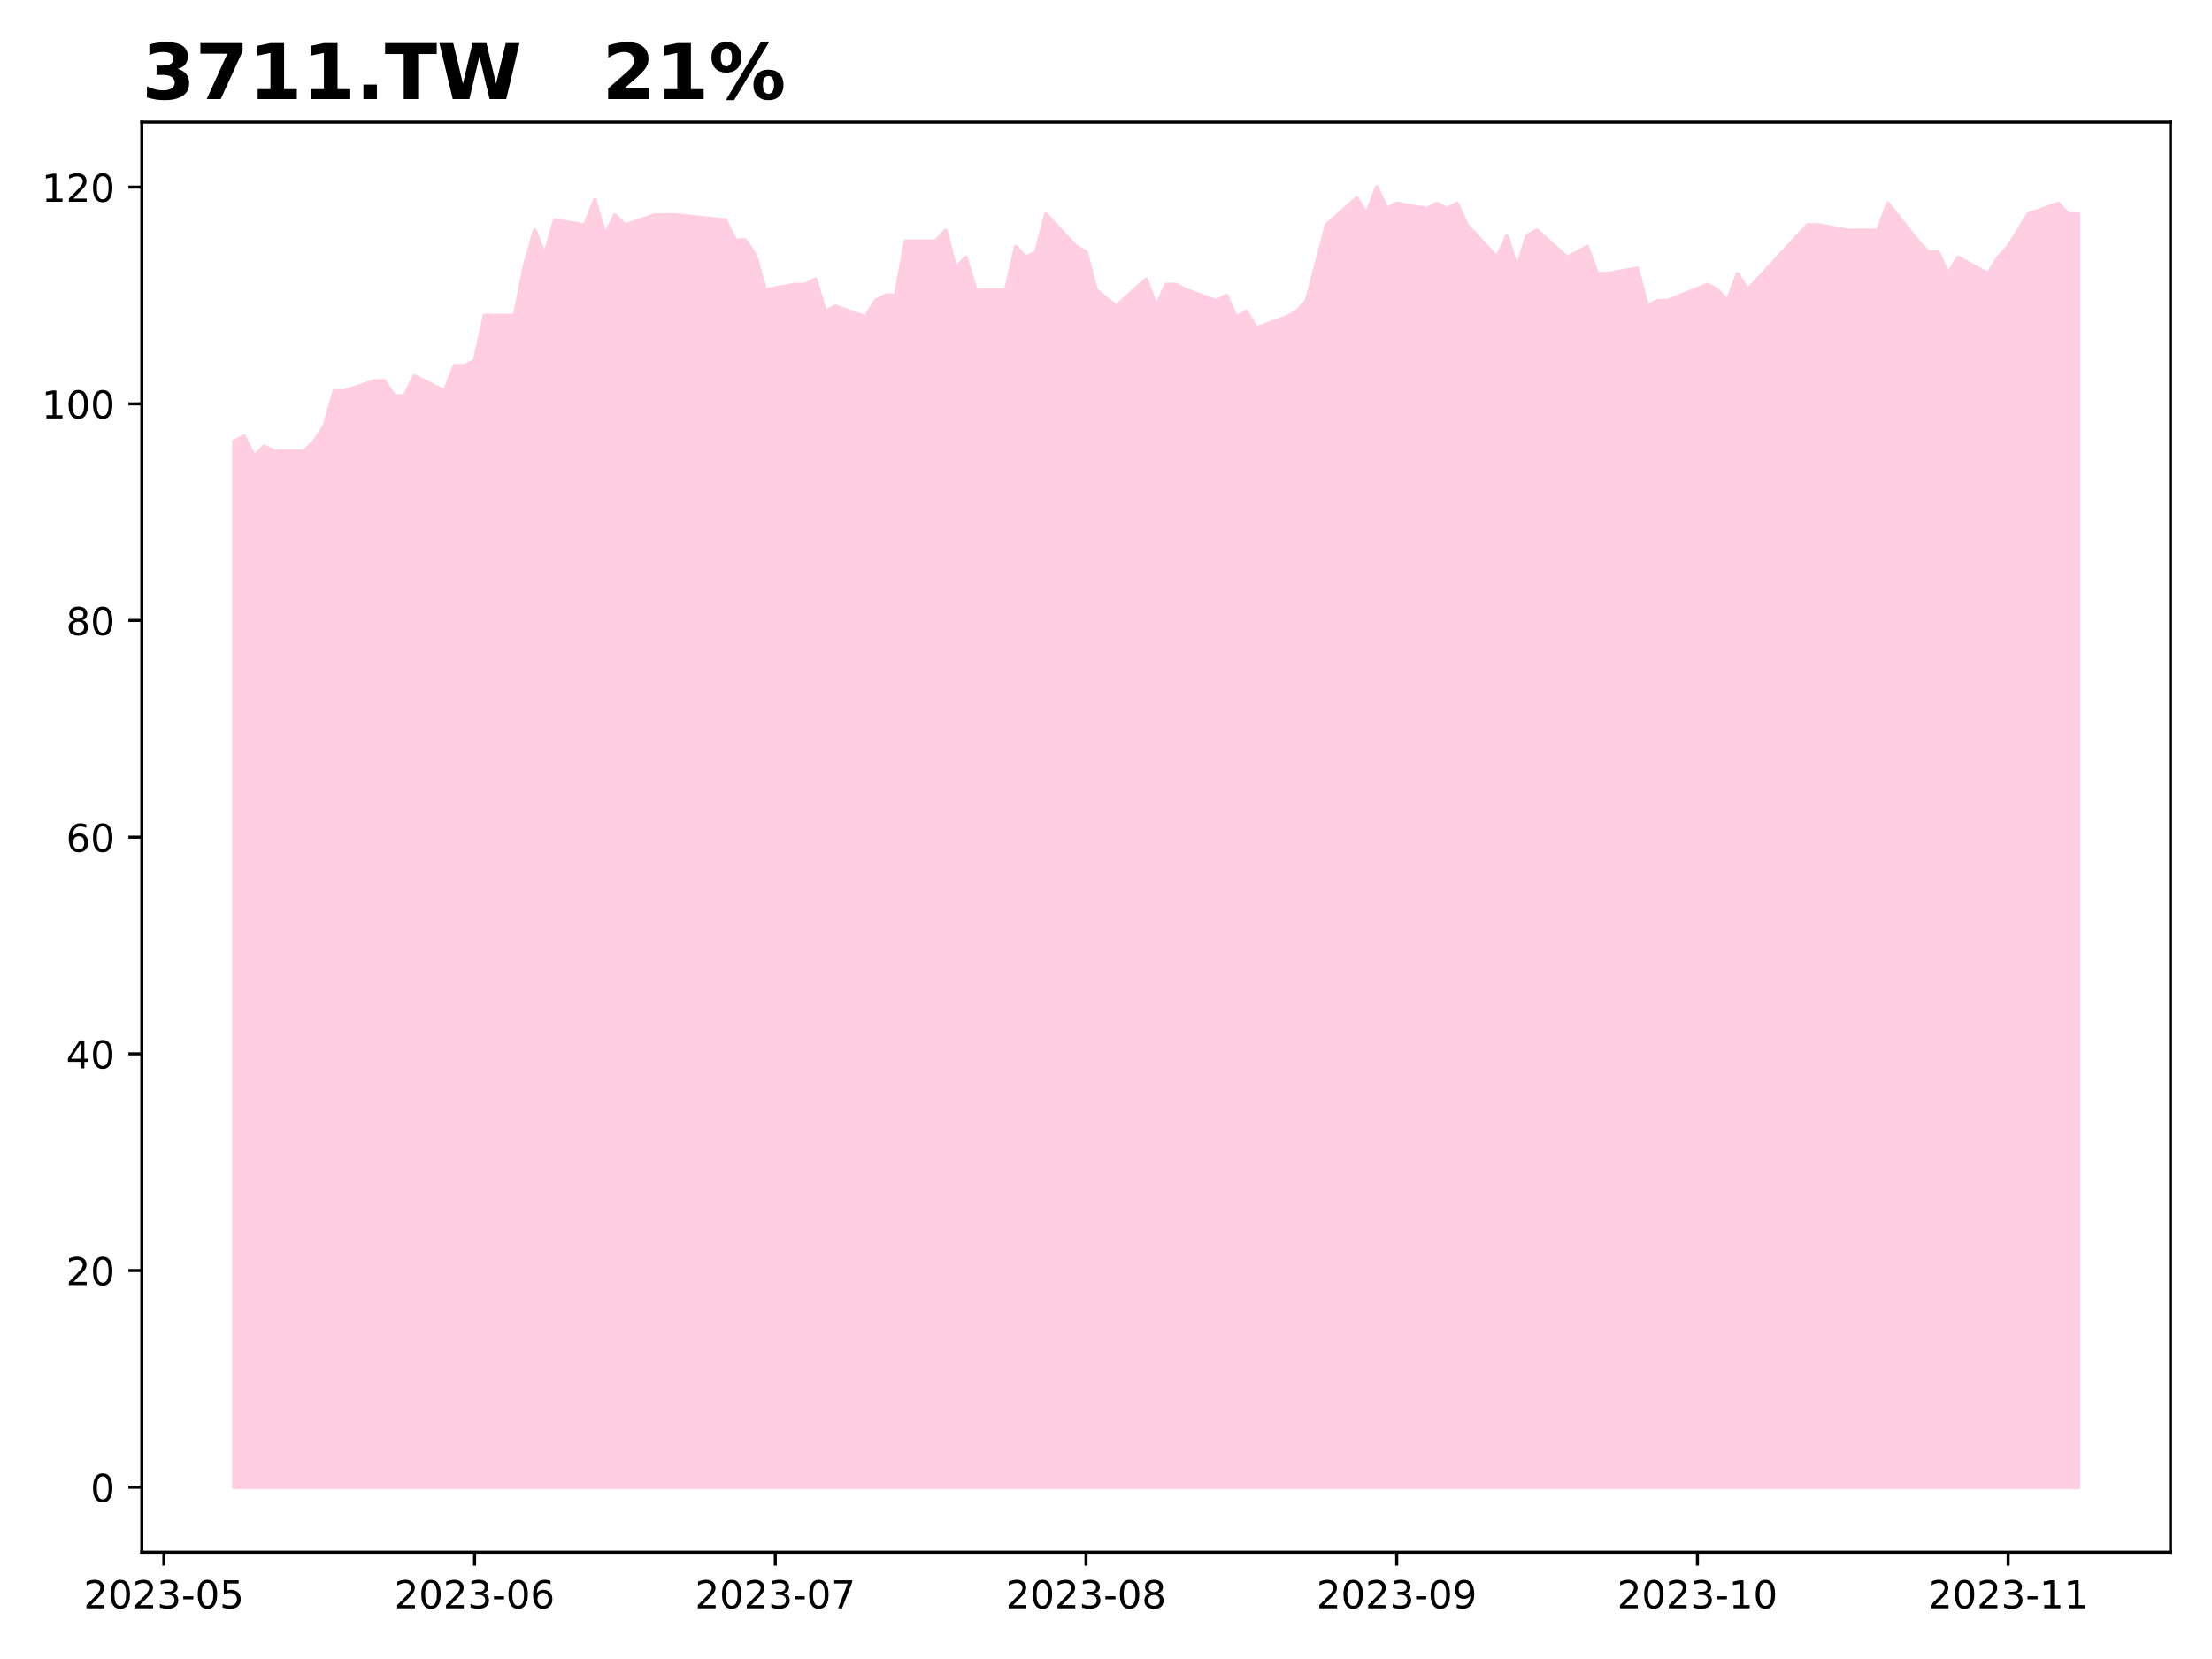
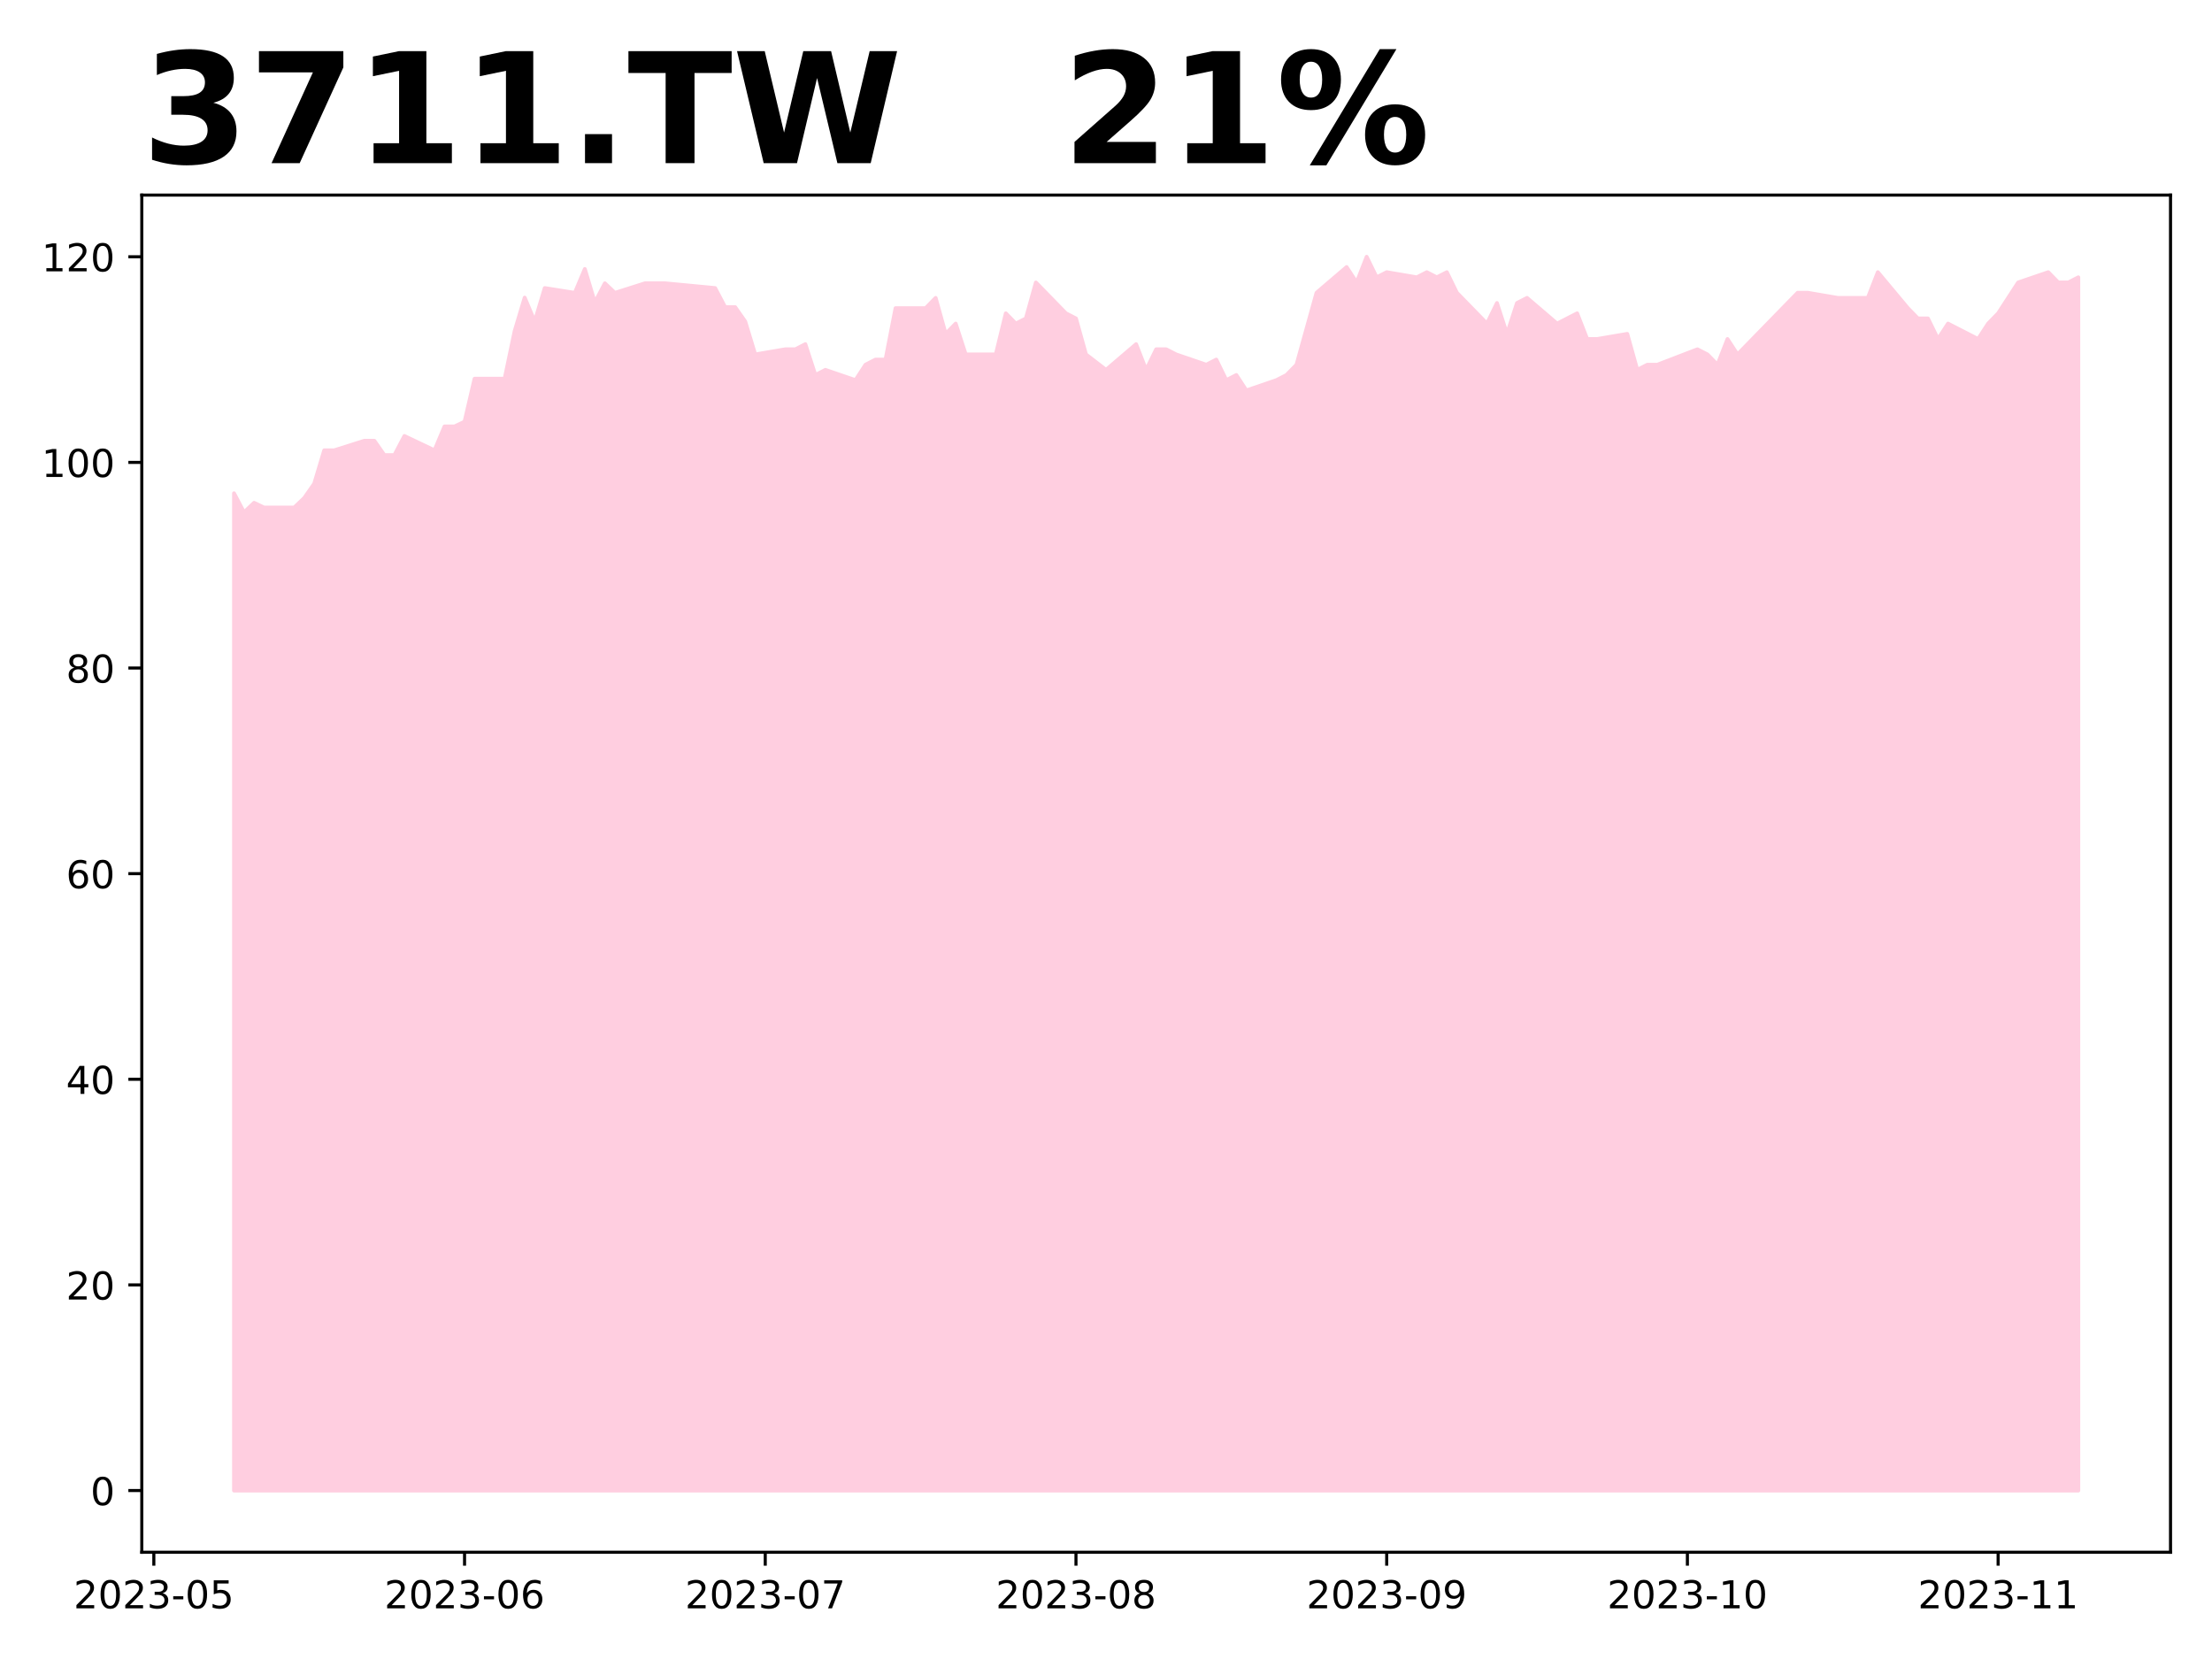
<svg xmlns="http://www.w3.org/2000/svg" xmlns:xlink="http://www.w3.org/1999/xlink" height="432pt" version="1.1" viewBox="0 0 576 432" width="576pt">
  <defs>
    <style type="text/css">
*{stroke-linecap:butt;stroke-linejoin:round;}
  </style>
  </defs>
  <g id="figure_1">
    <g id="patch_1">
      <path d="M 0 432  L 576 432  L 576 0  L 0 0  z " style="fill:#ffffff;" />
    </g>
    <g id="axes_1">
      <g id="patch_2">
-         <path d="M 36.925 404.2  L 565.2 404.2  L 565.2 31.8  L 36.925 31.8  z " style="fill:#ffffff;" />
+         <path d="M 36.925 404.2  L 565.2 404.2  L 565.2 50.8  L 36.925 50.8  z " style="fill:#ffffff;" />
      </g>
      <g id="PolyCollection_1">
        <defs>
-           <path d="M 60.938 -44.727  L 60.938 -317.072  L 63.548 -318.382  L 66.158 -313.144  L 68.768 -315.763  L 71.378 -314.454  L 79.208 -314.454  L 81.818 -317.072  L 84.428 -321  L 87.038 -330.166  L 89.648 -330.166  L 97.478 -332.785  L 100.088 -332.785  L 102.698 -328.857  L 105.308 -328.857  L 107.918 -334.094  L 115.749 -330.166  L 118.359 -336.713  L 120.969 -336.713  L 123.579 -338.022  L 126.189 -349.806  L 134.019 -349.806  L 136.629 -362.9  L 139.239 -372.065  L 141.849 -365.518  L 144.459 -374.684  L 152.289 -373.374  L 154.899 -379.921  L 157.51 -370.756  L 160.12 -375.993  L 162.73 -373.374  L 170.56 -375.993  L 173.17 -375.993  L 175.78 -375.993  L 188.83 -374.684  L 191.44 -369.446  L 194.05 -369.446  L 196.66 -365.518  L 199.27 -356.471  L 207.101 -357.882  L 209.711 -357.882  L 212.321 -359.292  L 214.931 -350.829  L 217.541 -352.239  L 225.371 -349.418  L 227.981 -353.65  L 230.591 -355.061  L 233.201 -355.061  L 235.811 -369.167  L 243.641 -369.167  L 246.251 -371.988  L 248.861 -362.114  L 251.471 -364.935  L 254.082 -356.471  L 261.912 -356.471  L 264.522 -367.756  L 267.132 -364.935  L 269.742 -366.345  L 272.352 -376.22  L 280.182 -367.756  L 282.792 -366.345  L 285.402 -356.471  L 290.622 -352.239  L 298.452 -359.292  L 301.062 -352.239  L 303.673 -357.882  L 306.283 -357.882  L 308.893 -356.471  L 316.723 -353.65  L 319.333 -355.061  L 321.943 -349.418  L 324.553 -350.829  L 327.163 -346.597  L 334.993 -349.418  L 337.603 -350.829  L 340.213 -353.65  L 342.823 -363.524  L 345.433 -373.398  L 353.264 -380.452  L 355.874 -376.22  L 358.484 -383.273  L 361.094 -377.63  L 363.704 -379.041  L 371.534 -377.63  L 374.144 -379.041  L 376.754 -377.63  L 379.364 -379.041  L 381.974 -373.398  L 389.804 -364.935  L 392.414 -370.577  L 395.024 -362.114  L 397.635 -370.577  L 400.245 -371.988  L 408.075 -364.935  L 410.685 -366.345  L 413.295 -367.756  L 415.905 -360.703  L 418.515 -360.703  L 426.345 -362.114  L 428.955 -352.239  L 431.565 -353.65  L 434.175 -353.65  L 444.615 -357.882  L 447.226 -356.471  L 449.836 -353.65  L 452.446 -360.703  L 455.056 -356.471  L 468.106 -370.577  L 470.716 -373.398  L 473.326 -373.398  L 481.156 -371.988  L 483.766 -371.988  L 486.376 -371.988  L 488.986 -371.988  L 491.596 -379.041  L 499.427 -369.167  L 502.037 -366.345  L 504.647 -366.345  L 507.257 -360.703  L 509.867 -364.935  L 517.697 -360.703  L 520.307 -364.935  L 522.917 -367.756  L 525.527 -371.988  L 528.137 -376.22  L 535.967 -379.041  L 538.577 -376.22  L 541.188 -376.22  L 541.188 -44.727  L 541.188 -44.727  L 538.577 -44.727  L 535.967 -44.727  L 528.137 -44.727  L 525.527 -44.727  L 522.917 -44.727  L 520.307 -44.727  L 517.697 -44.727  L 509.867 -44.727  L 507.257 -44.727  L 504.647 -44.727  L 502.037 -44.727  L 499.427 -44.727  L 491.596 -44.727  L 488.986 -44.727  L 486.376 -44.727  L 483.766 -44.727  L 481.156 -44.727  L 473.326 -44.727  L 470.716 -44.727  L 468.106 -44.727  L 455.056 -44.727  L 452.446 -44.727  L 449.836 -44.727  L 447.226 -44.727  L 444.615 -44.727  L 434.175 -44.727  L 431.565 -44.727  L 428.955 -44.727  L 426.345 -44.727  L 418.515 -44.727  L 415.905 -44.727  L 413.295 -44.727  L 410.685 -44.727  L 408.075 -44.727  L 400.245 -44.727  L 397.635 -44.727  L 395.024 -44.727  L 392.414 -44.727  L 389.804 -44.727  L 381.974 -44.727  L 379.364 -44.727  L 376.754 -44.727  L 374.144 -44.727  L 371.534 -44.727  L 363.704 -44.727  L 361.094 -44.727  L 358.484 -44.727  L 355.874 -44.727  L 353.264 -44.727  L 345.433 -44.727  L 342.823 -44.727  L 340.213 -44.727  L 337.603 -44.727  L 334.993 -44.727  L 327.163 -44.727  L 324.553 -44.727  L 321.943 -44.727  L 319.333 -44.727  L 316.723 -44.727  L 308.893 -44.727  L 306.283 -44.727  L 303.673 -44.727  L 301.062 -44.727  L 298.452 -44.727  L 290.622 -44.727  L 285.402 -44.727  L 282.792 -44.727  L 280.182 -44.727  L 272.352 -44.727  L 269.742 -44.727  L 267.132 -44.727  L 264.522 -44.727  L 261.912 -44.727  L 254.082 -44.727  L 251.471 -44.727  L 248.861 -44.727  L 246.251 -44.727  L 243.641 -44.727  L 235.811 -44.727  L 233.201 -44.727  L 230.591 -44.727  L 227.981 -44.727  L 225.371 -44.727  L 217.541 -44.727  L 214.931 -44.727  L 212.321 -44.727  L 209.711 -44.727  L 207.101 -44.727  L 199.27 -44.727  L 196.66 -44.727  L 194.05 -44.727  L 191.44 -44.727  L 188.83 -44.727  L 175.78 -44.727  L 173.17 -44.727  L 170.56 -44.727  L 162.73 -44.727  L 160.12 -44.727  L 157.51 -44.727  L 154.899 -44.727  L 152.289 -44.727  L 144.459 -44.727  L 141.849 -44.727  L 139.239 -44.727  L 136.629 -44.727  L 134.019 -44.727  L 126.189 -44.727  L 123.579 -44.727  L 120.969 -44.727  L 118.359 -44.727  L 115.749 -44.727  L 107.918 -44.727  L 105.308 -44.727  L 102.698 -44.727  L 100.088 -44.727  L 97.478 -44.727  L 89.648 -44.727  L 87.038 -44.727  L 84.428 -44.727  L 81.818 -44.727  L 79.208 -44.727  L 71.378 -44.727  L 68.768 -44.727  L 66.158 -44.727  L 63.548 -44.727  L 60.938 -44.727  z " id="mcc285244fb" style="stroke:#ffcee0;" />
+           <path d="M 60.938 -43.864  L 60.938 -303.556  L 63.548 -298.586  L 66.158 -301.071  L 68.768 -299.828  L 76.598 -299.828  L 79.208 -302.314  L 81.818 -306.041  L 84.428 -314.739  L 87.038 -314.739  L 94.868 -317.224  L 97.478 -317.224  L 100.088 -313.496  L 102.698 -313.496  L 105.308 -318.467  L 113.139 -314.739  L 115.749 -320.952  L 118.359 -320.952  L 120.969 -322.194  L 123.579 -333.377  L 131.409 -333.377  L 134.019 -345.803  L 136.629 -354.501  L 139.239 -348.288  L 141.849 -356.986  L 149.679 -355.743  L 152.289 -361.956  L 154.899 -353.258  L 157.51 -358.228  L 160.12 -355.743  L 167.95 -358.228  L 170.56 -358.228  L 173.17 -358.228  L 186.22 -356.986  L 188.83 -352.015  L 191.44 -352.015  L 194.05 -348.288  L 196.66 -339.702  L 204.49 -341.041  L 207.101 -341.041  L 209.711 -342.38  L 212.321 -334.348  L 214.931 -335.686  L 222.761 -333.009  L 225.371 -337.025  L 227.981 -338.364  L 230.591 -338.364  L 233.201 -351.75  L 241.031 -351.75  L 243.641 -354.427  L 246.251 -345.057  L 248.861 -347.734  L 251.471 -339.702  L 259.302 -339.702  L 261.912 -350.411  L 264.522 -347.734  L 267.132 -349.073  L 269.742 -358.443  L 277.572 -350.411  L 280.182 -349.073  L 282.792 -339.702  L 288.012 -335.686  L 295.842 -342.38  L 298.452 -335.686  L 301.062 -341.041  L 303.673 -341.041  L 306.283 -339.702  L 314.113 -337.025  L 316.723 -338.364  L 319.333 -333.009  L 321.943 -334.348  L 324.553 -330.332  L 332.383 -333.009  L 334.993 -334.348  L 337.603 -337.025  L 340.213 -346.395  L 342.823 -355.766  L 350.654 -362.459  L 353.264 -358.443  L 355.874 -365.136  L 358.484 -359.782  L 361.094 -361.12  L 368.924 -359.782  L 371.534 -361.12  L 374.144 -359.782  L 376.754 -361.12  L 379.364 -355.766  L 387.194 -347.734  L 389.804 -353.089  L 392.414 -345.057  L 395.024 -353.089  L 397.635 -354.427  L 405.465 -347.734  L 408.075 -349.073  L 410.685 -350.411  L 413.295 -343.718  L 415.905 -343.718  L 423.735 -345.057  L 426.345 -335.686  L 428.955 -337.025  L 431.565 -337.025  L 442.005 -341.041  L 444.615 -339.702  L 447.226 -337.025  L 449.836 -343.718  L 452.446 -339.702  L 465.496 -353.089  L 468.106 -355.766  L 470.716 -355.766  L 478.546 -354.427  L 481.156 -354.427  L 483.766 -354.427  L 486.376 -354.427  L 488.986 -361.12  L 496.817 -351.75  L 499.427 -349.073  L 502.037 -349.073  L 504.647 -343.718  L 507.257 -347.734  L 515.087 -343.718  L 517.697 -347.734  L 520.307 -350.411  L 522.917 -354.427  L 525.527 -358.443  L 533.357 -361.12  L 535.967 -358.443  L 538.577 -358.443  L 541.188 -359.782  L 541.188 -43.864  L 541.188 -43.864  L 538.577 -43.864  L 535.967 -43.864  L 533.357 -43.864  L 525.527 -43.864  L 522.917 -43.864  L 520.307 -43.864  L 517.697 -43.864  L 515.087 -43.864  L 507.257 -43.864  L 504.647 -43.864  L 502.037 -43.864  L 499.427 -43.864  L 496.817 -43.864  L 488.986 -43.864  L 486.376 -43.864  L 483.766 -43.864  L 481.156 -43.864  L 478.546 -43.864  L 470.716 -43.864  L 468.106 -43.864  L 465.496 -43.864  L 452.446 -43.864  L 449.836 -43.864  L 447.226 -43.864  L 444.615 -43.864  L 442.005 -43.864  L 431.565 -43.864  L 428.955 -43.864  L 426.345 -43.864  L 423.735 -43.864  L 415.905 -43.864  L 413.295 -43.864  L 410.685 -43.864  L 408.075 -43.864  L 405.465 -43.864  L 397.635 -43.864  L 395.024 -43.864  L 392.414 -43.864  L 389.804 -43.864  L 387.194 -43.864  L 379.364 -43.864  L 376.754 -43.864  L 374.144 -43.864  L 371.534 -43.864  L 368.924 -43.864  L 361.094 -43.864  L 358.484 -43.864  L 355.874 -43.864  L 353.264 -43.864  L 350.654 -43.864  L 342.823 -43.864  L 340.213 -43.864  L 337.603 -43.864  L 334.993 -43.864  L 332.383 -43.864  L 324.553 -43.864  L 321.943 -43.864  L 319.333 -43.864  L 316.723 -43.864  L 314.113 -43.864  L 306.283 -43.864  L 303.673 -43.864  L 301.062 -43.864  L 298.452 -43.864  L 295.842 -43.864  L 288.012 -43.864  L 282.792 -43.864  L 280.182 -43.864  L 277.572 -43.864  L 269.742 -43.864  L 267.132 -43.864  L 264.522 -43.864  L 261.912 -43.864  L 259.302 -43.864  L 251.471 -43.864  L 248.861 -43.864  L 246.251 -43.864  L 243.641 -43.864  L 241.031 -43.864  L 233.201 -43.864  L 230.591 -43.864  L 227.981 -43.864  L 225.371 -43.864  L 222.761 -43.864  L 214.931 -43.864  L 212.321 -43.864  L 209.711 -43.864  L 207.101 -43.864  L 204.49 -43.864  L 196.66 -43.864  L 194.05 -43.864  L 191.44 -43.864  L 188.83 -43.864  L 186.22 -43.864  L 173.17 -43.864  L 170.56 -43.864  L 167.95 -43.864  L 160.12 -43.864  L 157.51 -43.864  L 154.899 -43.864  L 152.289 -43.864  L 149.679 -43.864  L 141.849 -43.864  L 139.239 -43.864  L 136.629 -43.864  L 134.019 -43.864  L 131.409 -43.864  L 123.579 -43.864  L 120.969 -43.864  L 118.359 -43.864  L 115.749 -43.864  L 113.139 -43.864  L 105.308 -43.864  L 102.698 -43.864  L 100.088 -43.864  L 97.478 -43.864  L 94.868 -43.864  L 87.038 -43.864  L 84.428 -43.864  L 81.818 -43.864  L 79.208 -43.864  L 76.598 -43.864  L 68.768 -43.864  L 66.158 -43.864  L 63.548 -43.864  L 60.938 -43.864  z " id="m6a406aef43" style="stroke:#ffcee0;" />
        </defs>
-         <g clip-path="url(#p545616dbee)">
-           <use style="fill:#ffcee0;stroke:#ffcee0;" x="0" xlink:href="#mcc285244fb" y="432" />
+         <g clip-path="url(#p0eb8226beb)">
+           <use style="fill:#ffcee0;stroke:#ffcee0;" x="0" xlink:href="#m6a406aef43" y="432" />
        </g>
      </g>
      <g id="matplotlib.axis_1">
        <g id="xtick_1">
          <g id="line2d_1">
            <defs>
-               <path d="M 0 0  L 0 3.5  " id="m5546a9aed7" style="stroke:#000000;stroke-width:0.8;" />
-             </defs>
-             <g>
-               <use style="stroke:#000000;stroke-width:0.8;" x="42.667" xlink:href="#m5546a9aed7" y="404.2" />
+               <path d="M 0 0  L 0 3.5  " id="m93e35280d4" style="stroke:#000000;stroke-width:0.8;" />
+             </defs>
+             <g>
+               <use style="stroke:#000000;stroke-width:0.8;" x="40.057" xlink:href="#m93e35280d4" y="404.2" />
            </g>
          </g>
          <g id="text_1">
            <defs>
              <path d="M 19.188 8.297  L 53.609 8.297  L 53.609 0  L 7.328 0  L 7.328 8.297  Q 12.938 14.109 22.625 23.891  Q 32.328 33.688 34.812 36.531  Q 39.547 41.844 41.422 45.531  Q 43.312 49.219 43.312 52.781  Q 43.312 58.594 39.234 62.25  Q 35.156 65.922 28.609 65.922  Q 23.969 65.922 18.812 64.312  Q 13.672 62.703 7.812 59.422  L 7.812 69.391  Q 13.766 71.781 18.938 73  Q 24.125 74.219 28.422 74.219  Q 39.75 74.219 46.484 68.547  Q 53.219 62.891 53.219 53.422  Q 53.219 48.922 51.531 44.891  Q 49.859 40.875 45.406 35.406  Q 44.188 33.984 37.641 27.219  Q 31.109 20.453 19.188 8.297  z " id="DejaVuSans-50" />
              <path d="M 31.781 66.406  Q 24.172 66.406 20.328 58.906  Q 16.5 51.422 16.5 36.375  Q 16.5 21.391 20.328 13.891  Q 24.172 6.391 31.781 6.391  Q 39.453 6.391 43.281 13.891  Q 47.125 21.391 47.125 36.375  Q 47.125 51.422 43.281 58.906  Q 39.453 66.406 31.781 66.406  z M 31.781 74.219  Q 44.047 74.219 50.516 64.516  Q 56.984 54.828 56.984 36.375  Q 56.984 17.969 50.516 8.266  Q 44.047 -1.422 31.781 -1.422  Q 19.531 -1.422 13.062 8.266  Q 6.594 17.969 6.594 36.375  Q 6.594 54.828 13.062 64.516  Q 19.531 74.219 31.781 74.219  z " id="DejaVuSans-48" />
              <path d="M 40.578 39.312  Q 47.656 37.797 51.625 33  Q 55.609 28.219 55.609 21.188  Q 55.609 10.406 48.188 4.484  Q 40.766 -1.422 27.094 -1.422  Q 22.516 -1.422 17.656 -0.516  Q 12.797 0.391 7.625 2.203  L 7.625 11.719  Q 11.719 9.328 16.594 8.109  Q 21.484 6.891 26.812 6.891  Q 36.078 6.891 40.938 10.547  Q 45.797 14.203 45.797 21.188  Q 45.797 27.641 41.281 31.266  Q 36.766 34.906 28.719 34.906  L 20.219 34.906  L 20.219 43.016  L 29.109 43.016  Q 36.375 43.016 40.234 45.922  Q 44.094 48.828 44.094 54.297  Q 44.094 59.906 40.109 62.906  Q 36.141 65.922 28.719 65.922  Q 24.656 65.922 20.016 65.031  Q 15.375 64.156 9.812 62.312  L 9.812 71.094  Q 15.438 72.656 20.344 73.438  Q 25.25 74.219 29.594 74.219  Q 40.828 74.219 47.359 69.109  Q 53.906 64.016 53.906 55.328  Q 53.906 49.266 50.438 45.094  Q 46.969 40.922 40.578 39.312  z " id="DejaVuSans-51" />
              <path d="M 4.891 31.391  L 31.203 31.391  L 31.203 23.391  L 4.891 23.391  z " id="DejaVuSans-45" />
              <path d="M 10.797 72.906  L 49.516 72.906  L 49.516 64.594  L 19.828 64.594  L 19.828 46.734  Q 21.969 47.469 24.109 47.828  Q 26.266 48.188 28.422 48.188  Q 40.625 48.188 47.75 41.5  Q 54.891 34.812 54.891 23.391  Q 54.891 11.625 47.562 5.094  Q 40.234 -1.422 26.906 -1.422  Q 22.312 -1.422 17.547 -0.641  Q 12.797 0.141 7.719 1.703  L 7.719 11.625  Q 12.109 9.234 16.797 8.062  Q 21.484 6.891 26.703 6.891  Q 35.156 6.891 40.078 11.328  Q 45.016 15.766 45.016 23.391  Q 45.016 31 40.078 35.438  Q 35.156 39.891 26.703 39.891  Q 22.75 39.891 18.812 39.016  Q 14.891 38.141 10.797 36.281  z " id="DejaVuSans-53" />
            </defs>
-             <g transform="translate(21.77571 418.7984)scale(0.1 -0.1)">
+             <g transform="translate(19.16566 418.7984)scale(0.1 -0.1)">
              <use xlink:href="#DejaVuSans-50" />
              <use x="63.623" xlink:href="#DejaVuSans-48" />
              <use x="127.246" xlink:href="#DejaVuSans-50" />
              <use x="190.869" xlink:href="#DejaVuSans-51" />
              <use x="254.492" xlink:href="#DejaVuSans-45" />
              <use x="290.576" xlink:href="#DejaVuSans-48" />
              <use x="354.199" xlink:href="#DejaVuSans-53" />
            </g>
          </g>
        </g>
        <g id="xtick_2">
          <g id="line2d_2">
            <g>
-               <use style="stroke:#000000;stroke-width:0.8;" x="123.579" xlink:href="#m5546a9aed7" y="404.2" />
+               <use style="stroke:#000000;stroke-width:0.8;" x="120.969" xlink:href="#m93e35280d4" y="404.2" />
            </g>
          </g>
          <g id="text_2">
            <defs>
              <path d="M 33.016 40.375  Q 26.375 40.375 22.484 35.828  Q 18.609 31.297 18.609 23.391  Q 18.609 15.531 22.484 10.953  Q 26.375 6.391 33.016 6.391  Q 39.656 6.391 43.531 10.953  Q 47.406 15.531 47.406 23.391  Q 47.406 31.297 43.531 35.828  Q 39.656 40.375 33.016 40.375  z M 52.594 71.297  L 52.594 62.312  Q 48.875 64.062 45.094 64.984  Q 41.312 65.922 37.594 65.922  Q 27.828 65.922 22.672 59.328  Q 17.531 52.734 16.797 39.406  Q 19.672 43.656 24.016 45.922  Q 28.375 48.188 33.594 48.188  Q 44.578 48.188 50.953 41.516  Q 57.328 34.859 57.328 23.391  Q 57.328 12.156 50.688 5.359  Q 44.047 -1.422 33.016 -1.422  Q 20.359 -1.422 13.672 8.266  Q 6.984 17.969 6.984 36.375  Q 6.984 53.656 15.188 63.938  Q 23.391 74.219 37.203 74.219  Q 40.922 74.219 44.703 73.484  Q 48.484 72.75 52.594 71.297  z " id="DejaVuSans-54" />
            </defs>
-             <g transform="translate(102.6874 418.7984)scale(0.1 -0.1)">
+             <g transform="translate(100.0773 418.7984)scale(0.1 -0.1)">
              <use xlink:href="#DejaVuSans-50" />
              <use x="63.623" xlink:href="#DejaVuSans-48" />
              <use x="127.246" xlink:href="#DejaVuSans-50" />
              <use x="190.869" xlink:href="#DejaVuSans-51" />
              <use x="254.492" xlink:href="#DejaVuSans-45" />
              <use x="290.576" xlink:href="#DejaVuSans-48" />
              <use x="354.199" xlink:href="#DejaVuSans-54" />
            </g>
          </g>
        </g>
        <g id="xtick_3">
          <g id="line2d_3">
            <g>
-               <use style="stroke:#000000;stroke-width:0.8;" x="201.88" xlink:href="#m5546a9aed7" y="404.2" />
+               <use style="stroke:#000000;stroke-width:0.8;" x="199.27" xlink:href="#m93e35280d4" y="404.2" />
            </g>
          </g>
          <g id="text_3">
            <defs>
              <path d="M 8.203 72.906  L 55.078 72.906  L 55.078 68.703  L 28.609 0  L 18.312 0  L 43.219 64.594  L 8.203 64.594  z " id="DejaVuSans-55" />
            </defs>
-             <g transform="translate(180.989 418.7984)scale(0.1 -0.1)">
+             <g transform="translate(178.379 418.7984)scale(0.1 -0.1)">
              <use xlink:href="#DejaVuSans-50" />
              <use x="63.623" xlink:href="#DejaVuSans-48" />
              <use x="127.246" xlink:href="#DejaVuSans-50" />
              <use x="190.869" xlink:href="#DejaVuSans-51" />
              <use x="254.492" xlink:href="#DejaVuSans-45" />
              <use x="290.576" xlink:href="#DejaVuSans-48" />
              <use x="354.199" xlink:href="#DejaVuSans-55" />
            </g>
          </g>
        </g>
        <g id="xtick_4">
          <g id="line2d_4">
            <g>
-               <use style="stroke:#000000;stroke-width:0.8;" x="282.792" xlink:href="#m5546a9aed7" y="404.2" />
+               <use style="stroke:#000000;stroke-width:0.8;" x="280.182" xlink:href="#m93e35280d4" y="404.2" />
            </g>
          </g>
          <g id="text_4">
            <defs>
              <path d="M 31.781 34.625  Q 24.75 34.625 20.719 30.859  Q 16.703 27.094 16.703 20.516  Q 16.703 13.922 20.719 10.156  Q 24.75 6.391 31.781 6.391  Q 38.812 6.391 42.859 10.172  Q 46.922 13.969 46.922 20.516  Q 46.922 27.094 42.891 30.859  Q 38.875 34.625 31.781 34.625  z M 21.922 38.812  Q 15.578 40.375 12.031 44.719  Q 8.5 49.078 8.5 55.328  Q 8.5 64.062 14.719 69.141  Q 20.953 74.219 31.781 74.219  Q 42.672 74.219 48.875 69.141  Q 55.078 64.062 55.078 55.328  Q 55.078 49.078 51.531 44.719  Q 48 40.375 41.703 38.812  Q 48.828 37.156 52.797 32.312  Q 56.781 27.484 56.781 20.516  Q 56.781 9.906 50.312 4.234  Q 43.844 -1.422 31.781 -1.422  Q 19.734 -1.422 13.25 4.234  Q 6.781 9.906 6.781 20.516  Q 6.781 27.484 10.781 32.312  Q 14.797 37.156 21.922 38.812  z M 18.312 54.391  Q 18.312 48.734 21.844 45.562  Q 25.391 42.391 31.781 42.391  Q 38.141 42.391 41.719 45.562  Q 45.312 48.734 45.312 54.391  Q 45.312 60.062 41.719 63.234  Q 38.141 66.406 31.781 66.406  Q 25.391 66.406 21.844 63.234  Q 18.312 60.062 18.312 54.391  z " id="DejaVuSans-56" />
            </defs>
-             <g transform="translate(261.9007 418.7984)scale(0.1 -0.1)">
+             <g transform="translate(259.2907 418.7984)scale(0.1 -0.1)">
              <use xlink:href="#DejaVuSans-50" />
              <use x="63.623" xlink:href="#DejaVuSans-48" />
              <use x="127.246" xlink:href="#DejaVuSans-50" />
              <use x="190.869" xlink:href="#DejaVuSans-51" />
              <use x="254.492" xlink:href="#DejaVuSans-45" />
              <use x="290.576" xlink:href="#DejaVuSans-48" />
              <use x="354.199" xlink:href="#DejaVuSans-56" />
            </g>
          </g>
        </g>
        <g id="xtick_5">
          <g id="line2d_5">
            <g>
-               <use style="stroke:#000000;stroke-width:0.8;" x="363.704" xlink:href="#m5546a9aed7" y="404.2" />
+               <use style="stroke:#000000;stroke-width:0.8;" x="361.094" xlink:href="#m93e35280d4" y="404.2" />
            </g>
          </g>
          <g id="text_5">
            <defs>
              <path d="M 10.984 1.516  L 10.984 10.5  Q 14.703 8.734 18.5 7.812  Q 22.312 6.891 25.984 6.891  Q 35.75 6.891 40.891 13.453  Q 46.047 20.016 46.781 33.406  Q 43.953 29.203 39.594 26.953  Q 35.25 24.703 29.984 24.703  Q 19.047 24.703 12.672 31.312  Q 6.297 37.938 6.297 49.422  Q 6.297 60.641 12.938 67.422  Q 19.578 74.219 30.609 74.219  Q 43.266 74.219 49.922 64.516  Q 56.594 54.828 56.594 36.375  Q 56.594 19.141 48.406 8.859  Q 40.234 -1.422 26.422 -1.422  Q 22.703 -1.422 18.891 -0.688  Q 15.094 0.047 10.984 1.516  z M 30.609 32.422  Q 37.25 32.422 41.125 36.953  Q 45.016 41.5 45.016 49.422  Q 45.016 57.281 41.125 61.844  Q 37.25 66.406 30.609 66.406  Q 23.969 66.406 20.094 61.844  Q 16.219 57.281 16.219 49.422  Q 16.219 41.5 20.094 36.953  Q 23.969 32.422 30.609 32.422  z " id="DejaVuSans-57" />
            </defs>
-             <g transform="translate(342.8124 418.7984)scale(0.1 -0.1)">
+             <g transform="translate(340.2023 418.7984)scale(0.1 -0.1)">
              <use xlink:href="#DejaVuSans-50" />
              <use x="63.623" xlink:href="#DejaVuSans-48" />
              <use x="127.246" xlink:href="#DejaVuSans-50" />
              <use x="190.869" xlink:href="#DejaVuSans-51" />
              <use x="254.492" xlink:href="#DejaVuSans-45" />
              <use x="290.576" xlink:href="#DejaVuSans-48" />
              <use x="354.199" xlink:href="#DejaVuSans-57" />
            </g>
          </g>
        </g>
        <g id="xtick_6">
          <g id="line2d_6">
            <g>
-               <use style="stroke:#000000;stroke-width:0.8;" x="442.005" xlink:href="#m5546a9aed7" y="404.2" />
+               <use style="stroke:#000000;stroke-width:0.8;" x="439.395" xlink:href="#m93e35280d4" y="404.2" />
            </g>
          </g>
          <g id="text_6">
            <defs>
              <path d="M 12.406 8.297  L 28.516 8.297  L 28.516 63.922  L 10.984 60.406  L 10.984 69.391  L 28.422 72.906  L 38.281 72.906  L 38.281 8.297  L 54.391 8.297  L 54.391 0  L 12.406 0  z " id="DejaVuSans-49" />
            </defs>
-             <g transform="translate(421.114 418.7984)scale(0.1 -0.1)">
+             <g transform="translate(418.504 418.7984)scale(0.1 -0.1)">
              <use xlink:href="#DejaVuSans-50" />
              <use x="63.623" xlink:href="#DejaVuSans-48" />
              <use x="127.246" xlink:href="#DejaVuSans-50" />
              <use x="190.869" xlink:href="#DejaVuSans-51" />
              <use x="254.492" xlink:href="#DejaVuSans-45" />
              <use x="290.576" xlink:href="#DejaVuSans-49" />
              <use x="354.199" xlink:href="#DejaVuSans-48" />
            </g>
          </g>
        </g>
        <g id="xtick_7">
          <g id="line2d_7">
            <g>
-               <use style="stroke:#000000;stroke-width:0.8;" x="522.917" xlink:href="#m5546a9aed7" y="404.2" />
+               <use style="stroke:#000000;stroke-width:0.8;" x="520.307" xlink:href="#m93e35280d4" y="404.2" />
            </g>
          </g>
          <g id="text_7">
-             <g transform="translate(502.0257 418.7984)scale(0.1 -0.1)">
+             <g transform="translate(499.4157 418.7984)scale(0.1 -0.1)">
              <use xlink:href="#DejaVuSans-50" />
              <use x="63.623" xlink:href="#DejaVuSans-48" />
              <use x="127.246" xlink:href="#DejaVuSans-50" />
              <use x="190.869" xlink:href="#DejaVuSans-51" />
              <use x="254.492" xlink:href="#DejaVuSans-45" />
              <use x="290.576" xlink:href="#DejaVuSans-49" />
              <use x="354.199" xlink:href="#DejaVuSans-49" />
            </g>
          </g>
        </g>
      </g>
      <g id="matplotlib.axis_2">
        <g id="ytick_1">
          <g id="line2d_8">
            <defs>
-               <path d="M 0 0  L -3.5 0  " id="me1647d940d" style="stroke:#000000;stroke-width:0.8;" />
-             </defs>
-             <g>
-               <use style="stroke:#000000;stroke-width:0.8;" x="36.925" xlink:href="#me1647d940d" y="387.273" />
+               <path d="M 0 0  L -3.5 0  " id="m1d9f737fea" style="stroke:#000000;stroke-width:0.8;" />
+             </defs>
+             <g>
+               <use style="stroke:#000000;stroke-width:0.8;" x="36.925" xlink:href="#m1d9f737fea" y="388.136" />
            </g>
          </g>
          <g id="text_8">
-             <g transform="translate(23.5625 391.0719)scale(0.1 -0.1)">
+             <g transform="translate(23.5625 391.9356)scale(0.1 -0.1)">
              <use xlink:href="#DejaVuSans-48" />
            </g>
          </g>
        </g>
        <g id="ytick_2">
          <g id="line2d_9">
            <g>
-               <use style="stroke:#000000;stroke-width:0.8;" x="36.925" xlink:href="#me1647d940d" y="330.848" />
+               <use style="stroke:#000000;stroke-width:0.8;" x="36.925" xlink:href="#m1d9f737fea" y="334.591" />
            </g>
          </g>
          <g id="text_9">
-             <g transform="translate(17.2 334.6477)scale(0.1 -0.1)">
+             <g transform="translate(17.2 338.3901)scale(0.1 -0.1)">
              <use xlink:href="#DejaVuSans-50" />
              <use x="63.623" xlink:href="#DejaVuSans-48" />
            </g>
          </g>
        </g>
        <g id="ytick_3">
          <g id="line2d_10">
            <g>
-               <use style="stroke:#000000;stroke-width:0.8;" x="36.925" xlink:href="#me1647d940d" y="274.424" />
+               <use style="stroke:#000000;stroke-width:0.8;" x="36.925" xlink:href="#m1d9f737fea" y="281.045" />
            </g>
          </g>
          <g id="text_10">
            <defs>
              <path d="M 37.797 64.312  L 12.891 25.391  L 37.797 25.391  z M 35.203 72.906  L 47.609 72.906  L 47.609 25.391  L 58.016 25.391  L 58.016 17.188  L 47.609 17.188  L 47.609 0  L 37.797 0  L 37.797 17.188  L 4.891 17.188  L 4.891 26.703  z " id="DejaVuSans-52" />
            </defs>
-             <g transform="translate(17.2 278.2235)scale(0.1 -0.1)">
+             <g transform="translate(17.2 284.8447)scale(0.1 -0.1)">
              <use xlink:href="#DejaVuSans-52" />
              <use x="63.623" xlink:href="#DejaVuSans-48" />
            </g>
          </g>
        </g>
        <g id="ytick_4">
          <g id="line2d_11">
            <g>
-               <use style="stroke:#000000;stroke-width:0.8;" x="36.925" xlink:href="#me1647d940d" y="218" />
+               <use style="stroke:#000000;stroke-width:0.8;" x="36.925" xlink:href="#m1d9f737fea" y="227.5" />
            </g>
          </g>
          <g id="text_11">
-             <g transform="translate(17.2 221.7992)scale(0.1 -0.1)">
+             <g transform="translate(17.2 231.2992)scale(0.1 -0.1)">
              <use xlink:href="#DejaVuSans-54" />
              <use x="63.623" xlink:href="#DejaVuSans-48" />
            </g>
          </g>
        </g>
        <g id="ytick_5">
          <g id="line2d_12">
            <g>
-               <use style="stroke:#000000;stroke-width:0.8;" x="36.925" xlink:href="#me1647d940d" y="161.576" />
+               <use style="stroke:#000000;stroke-width:0.8;" x="36.925" xlink:href="#m1d9f737fea" y="173.955" />
            </g>
          </g>
          <g id="text_12">
-             <g transform="translate(17.2 165.375)scale(0.1 -0.1)">
+             <g transform="translate(17.2 177.7538)scale(0.1 -0.1)">
              <use xlink:href="#DejaVuSans-56" />
              <use x="63.623" xlink:href="#DejaVuSans-48" />
            </g>
          </g>
        </g>
        <g id="ytick_6">
          <g id="line2d_13">
            <g>
-               <use style="stroke:#000000;stroke-width:0.8;" x="36.925" xlink:href="#me1647d940d" y="105.152" />
+               <use style="stroke:#000000;stroke-width:0.8;" x="36.925" xlink:href="#m1d9f737fea" y="120.409" />
            </g>
          </g>
          <g id="text_13">
-             <g transform="translate(10.8375 108.9507)scale(0.1 -0.1)">
+             <g transform="translate(10.8375 124.2083)scale(0.1 -0.1)">
              <use xlink:href="#DejaVuSans-49" />
              <use x="63.623" xlink:href="#DejaVuSans-48" />
              <use x="127.246" xlink:href="#DejaVuSans-48" />
            </g>
          </g>
        </g>
        <g id="ytick_7">
          <g id="line2d_14">
            <g>
-               <use style="stroke:#000000;stroke-width:0.8;" x="36.925" xlink:href="#me1647d940d" y="48.727" />
+               <use style="stroke:#000000;stroke-width:0.8;" x="36.925" xlink:href="#m1d9f737fea" y="66.864" />
            </g>
          </g>
          <g id="text_14">
-             <g transform="translate(10.8375 52.52649)scale(0.1 -0.1)">
+             <g transform="translate(10.8375 70.66285)scale(0.1 -0.1)">
              <use xlink:href="#DejaVuSans-49" />
              <use x="63.623" xlink:href="#DejaVuSans-50" />
              <use x="127.246" xlink:href="#DejaVuSans-48" />
            </g>
          </g>
        </g>
      </g>
      <g id="patch_3">
-         <path d="M 36.925 404.2  L 36.925 31.8  " style="fill:none;stroke:#000000;stroke-linecap:square;stroke-linejoin:miter;stroke-width:0.8;" />
+         <path d="M 36.925 404.2  L 36.925 50.8  " style="fill:none;stroke:#000000;stroke-linecap:square;stroke-linejoin:miter;stroke-width:0.8;" />
      </g>
      <g id="patch_4">
-         <path d="M 565.2 404.2  L 565.2 31.8  " style="fill:none;stroke:#000000;stroke-linecap:square;stroke-linejoin:miter;stroke-width:0.8;" />
+         <path d="M 565.2 404.2  L 565.2 50.8  " style="fill:none;stroke:#000000;stroke-linecap:square;stroke-linejoin:miter;stroke-width:0.8;" />
      </g>
      <g id="patch_5">
        <path d="M 36.925 404.2  L 565.2 404.2  " style="fill:none;stroke:#000000;stroke-linecap:square;stroke-linejoin:miter;stroke-width:0.8;" />
      </g>
      <g id="patch_6">
-         <path d="M 36.925 31.8  L 565.2 31.8  " style="fill:none;stroke:#000000;stroke-linecap:square;stroke-linejoin:miter;stroke-width:0.8;" />
+         <path d="M 36.925 50.8  L 565.2 50.8  " style="fill:none;stroke:#000000;stroke-linecap:square;stroke-linejoin:miter;stroke-width:0.8;" />
      </g>
      <g id="text_15">
        <defs>
          <path d="M 46.578 39.312  Q 53.953 37.406 57.781 32.688  Q 61.625 27.984 61.625 20.703  Q 61.625 9.859 53.312 4.219  Q 45.016 -1.422 29.109 -1.422  Q 23.484 -1.422 17.844 -0.516  Q 12.203 0.391 6.688 2.203  L 6.688 16.703  Q 11.969 14.062 17.156 12.719  Q 22.359 11.375 27.391 11.375  Q 34.859 11.375 38.844 13.953  Q 42.828 16.547 42.828 21.391  Q 42.828 26.375 38.75 28.938  Q 34.672 31.5 26.703 31.5  L 19.188 31.5  L 19.188 43.609  L 27.094 43.609  Q 34.188 43.609 37.641 45.828  Q 41.109 48.047 41.109 52.594  Q 41.109 56.781 37.734 59.078  Q 34.375 61.375 28.219 61.375  Q 23.688 61.375 19.047 60.344  Q 14.406 59.328 9.812 57.328  L 9.812 71.094  Q 15.375 72.656 20.844 73.438  Q 26.312 74.219 31.594 74.219  Q 45.797 74.219 52.844 69.547  Q 59.906 64.891 59.906 55.516  Q 59.906 49.125 56.531 45.047  Q 53.172 40.969 46.578 39.312  z " id="DejaVuSans-Bold-51" />
          <path d="M 6.688 72.906  L 61.625 72.906  L 61.625 62.312  L 33.203 0  L 14.891 0  L 41.797 59.078  L 6.688 59.078  z " id="DejaVuSans-Bold-55" />
          <path d="M 11.719 12.984  L 28.328 12.984  L 28.328 60.109  L 11.281 56.594  L 11.281 69.391  L 28.219 72.906  L 46.094 72.906  L 46.094 12.984  L 62.703 12.984  L 62.703 0  L 11.719 0  z " id="DejaVuSans-Bold-49" />
          <path d="M 10.203 18.891  L 27.781 18.891  L 27.781 0  L 10.203 0  z " id="DejaVuSans-Bold-46" />
          <path d="M 0.484 72.906  L 67.672 72.906  L 67.672 58.688  L 43.5 58.688  L 43.5 0  L 24.703 0  L 24.703 58.688  L 0.484 58.688  z " id="DejaVuSans-Bold-84" />
          <path d="M 2.984 72.906  L 21 72.906  L 33.594 19.922  L 46.094 72.906  L 64.203 72.906  L 76.703 19.922  L 89.312 72.906  L 107.172 72.906  L 89.984 0  L 68.312 0  L 55.078 55.422  L 42 0  L 20.312 0  z " id="DejaVuSans-Bold-87" />
          <path id="DejaVuSans-Bold-32" />
          <path d="M 28.812 13.812  L 60.891 13.812  L 60.891 0  L 7.906 0  L 7.906 13.812  L 34.516 37.312  Q 38.094 40.531 39.797 43.609  Q 41.5 46.688 41.5 50  Q 41.5 55.125 38.062 58.25  Q 34.625 61.375 28.906 61.375  Q 24.516 61.375 19.281 59.5  Q 14.062 57.625 8.109 53.906  L 8.109 69.922  Q 14.453 72.016 20.656 73.109  Q 26.859 74.219 32.812 74.219  Q 45.906 74.219 53.156 68.453  Q 60.406 62.703 60.406 52.391  Q 60.406 46.438 57.328 41.281  Q 54.25 36.141 44.391 27.484  z " id="DejaVuSans-Bold-50" />
          <path d="M 77.484 30.078  Q 74.031 30.078 72.125 27.078  Q 70.219 24.078 70.219 18.5  Q 70.219 12.891 72.094 9.891  Q 73.969 6.891 77.484 6.891  Q 81 6.891 82.859 9.891  Q 84.719 12.891 84.719 18.5  Q 84.719 24.078 82.828 27.078  Q 80.953 30.078 77.484 30.078  z M 77.484 38.281  Q 86.578 38.281 91.797 33  Q 97.016 27.734 97.016 18.5  Q 97.016 9.281 91.797 3.922  Q 86.578 -1.422 77.484 -1.422  Q 68.406 -1.422 63.156 3.922  Q 57.906 9.281 57.906 18.5  Q 57.906 27.688 63.156 32.984  Q 68.406 38.281 77.484 38.281  z M 32.719 -1.422  L 21.922 -1.422  L 67.484 74.219  L 78.328 74.219  z M 22.703 74.219  Q 31.781 74.219 36.984 68.922  Q 42.188 63.625 42.188 54.391  Q 42.188 45.172 36.984 39.844  Q 31.781 34.516 22.703 34.516  Q 13.625 34.516 8.422 39.844  Q 3.219 45.172 3.219 54.391  Q 3.219 63.625 8.422 68.922  Q 13.625 74.219 22.703 74.219  z M 22.703 66.016  Q 19.188 66.016 17.281 62.984  Q 15.375 59.969 15.375 54.391  Q 15.375 48.781 17.281 45.719  Q 19.188 42.672 22.703 42.672  Q 26.219 42.672 28.094 45.719  Q 29.984 48.781 29.984 54.391  Q 29.984 59.969 28.078 62.984  Q 26.172 66.016 22.703 66.016  z " id="DejaVuSans-Bold-37" />
        </defs>
-         <g transform="translate(36.925 25.8)scale(0.2 -0.2)">
+         <g transform="translate(36.925 42.48125)scale(0.4 -0.4)">
          <use xlink:href="#DejaVuSans-Bold-51" />
          <use x="69.58" xlink:href="#DejaVuSans-Bold-55" />
          <use x="139.16" xlink:href="#DejaVuSans-Bold-49" />
          <use x="208.74" xlink:href="#DejaVuSans-Bold-49" />
          <use x="278.32" xlink:href="#DejaVuSans-Bold-46" />
          <use x="316.309" xlink:href="#DejaVuSans-Bold-84" />
          <use x="384.521" xlink:href="#DejaVuSans-Bold-87" />
          <use x="494.824" xlink:href="#DejaVuSans-Bold-32" />
          <use x="529.639" xlink:href="#DejaVuSans-Bold-32" />
          <use x="564.453" xlink:href="#DejaVuSans-Bold-32" />
          <use x="599.268" xlink:href="#DejaVuSans-Bold-50" />
          <use x="668.848" xlink:href="#DejaVuSans-Bold-49" />
          <use x="738.428" xlink:href="#DejaVuSans-Bold-37" />
        </g>
      </g>
    </g>
  </g>
  <defs>
-     <clipPath id="p545616dbee">
-       <rect height="372.4" width="528.275" x="36.925" y="31.8" />
+     <clipPath id="p0eb8226beb">
+       <rect height="353.4" width="528.275" x="36.925" y="50.8" />
    </clipPath>
  </defs>
</svg>
